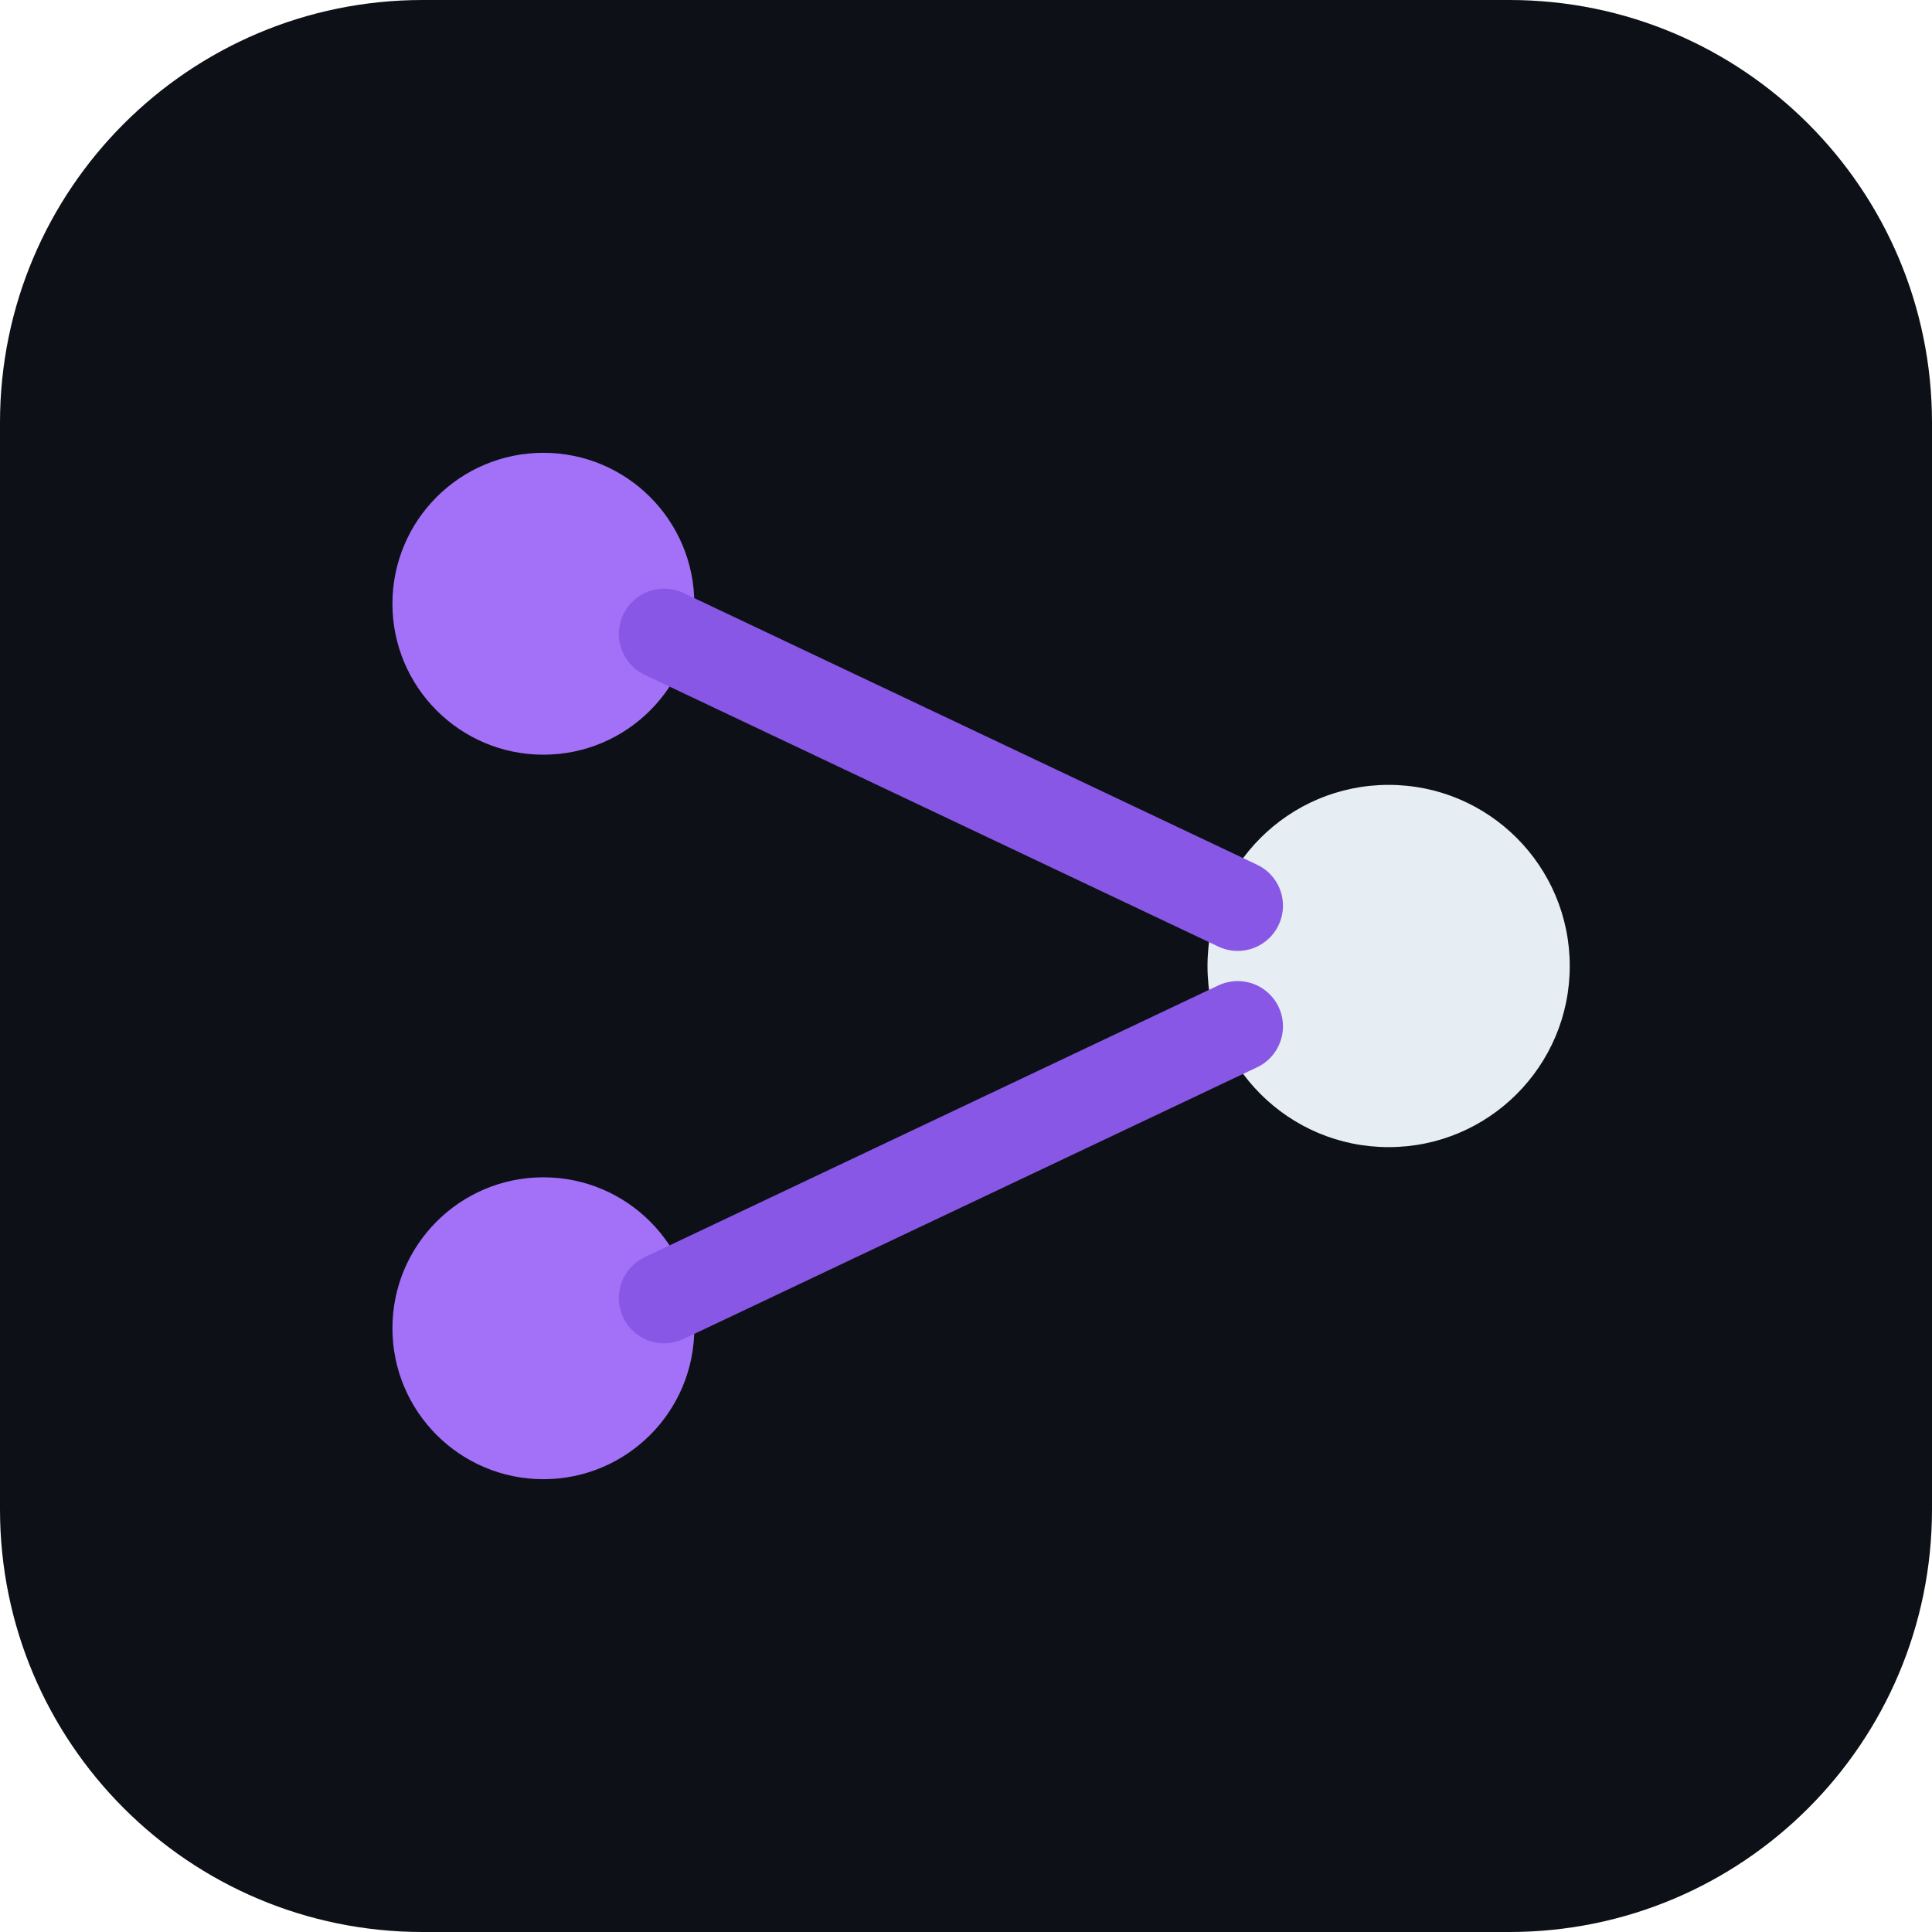
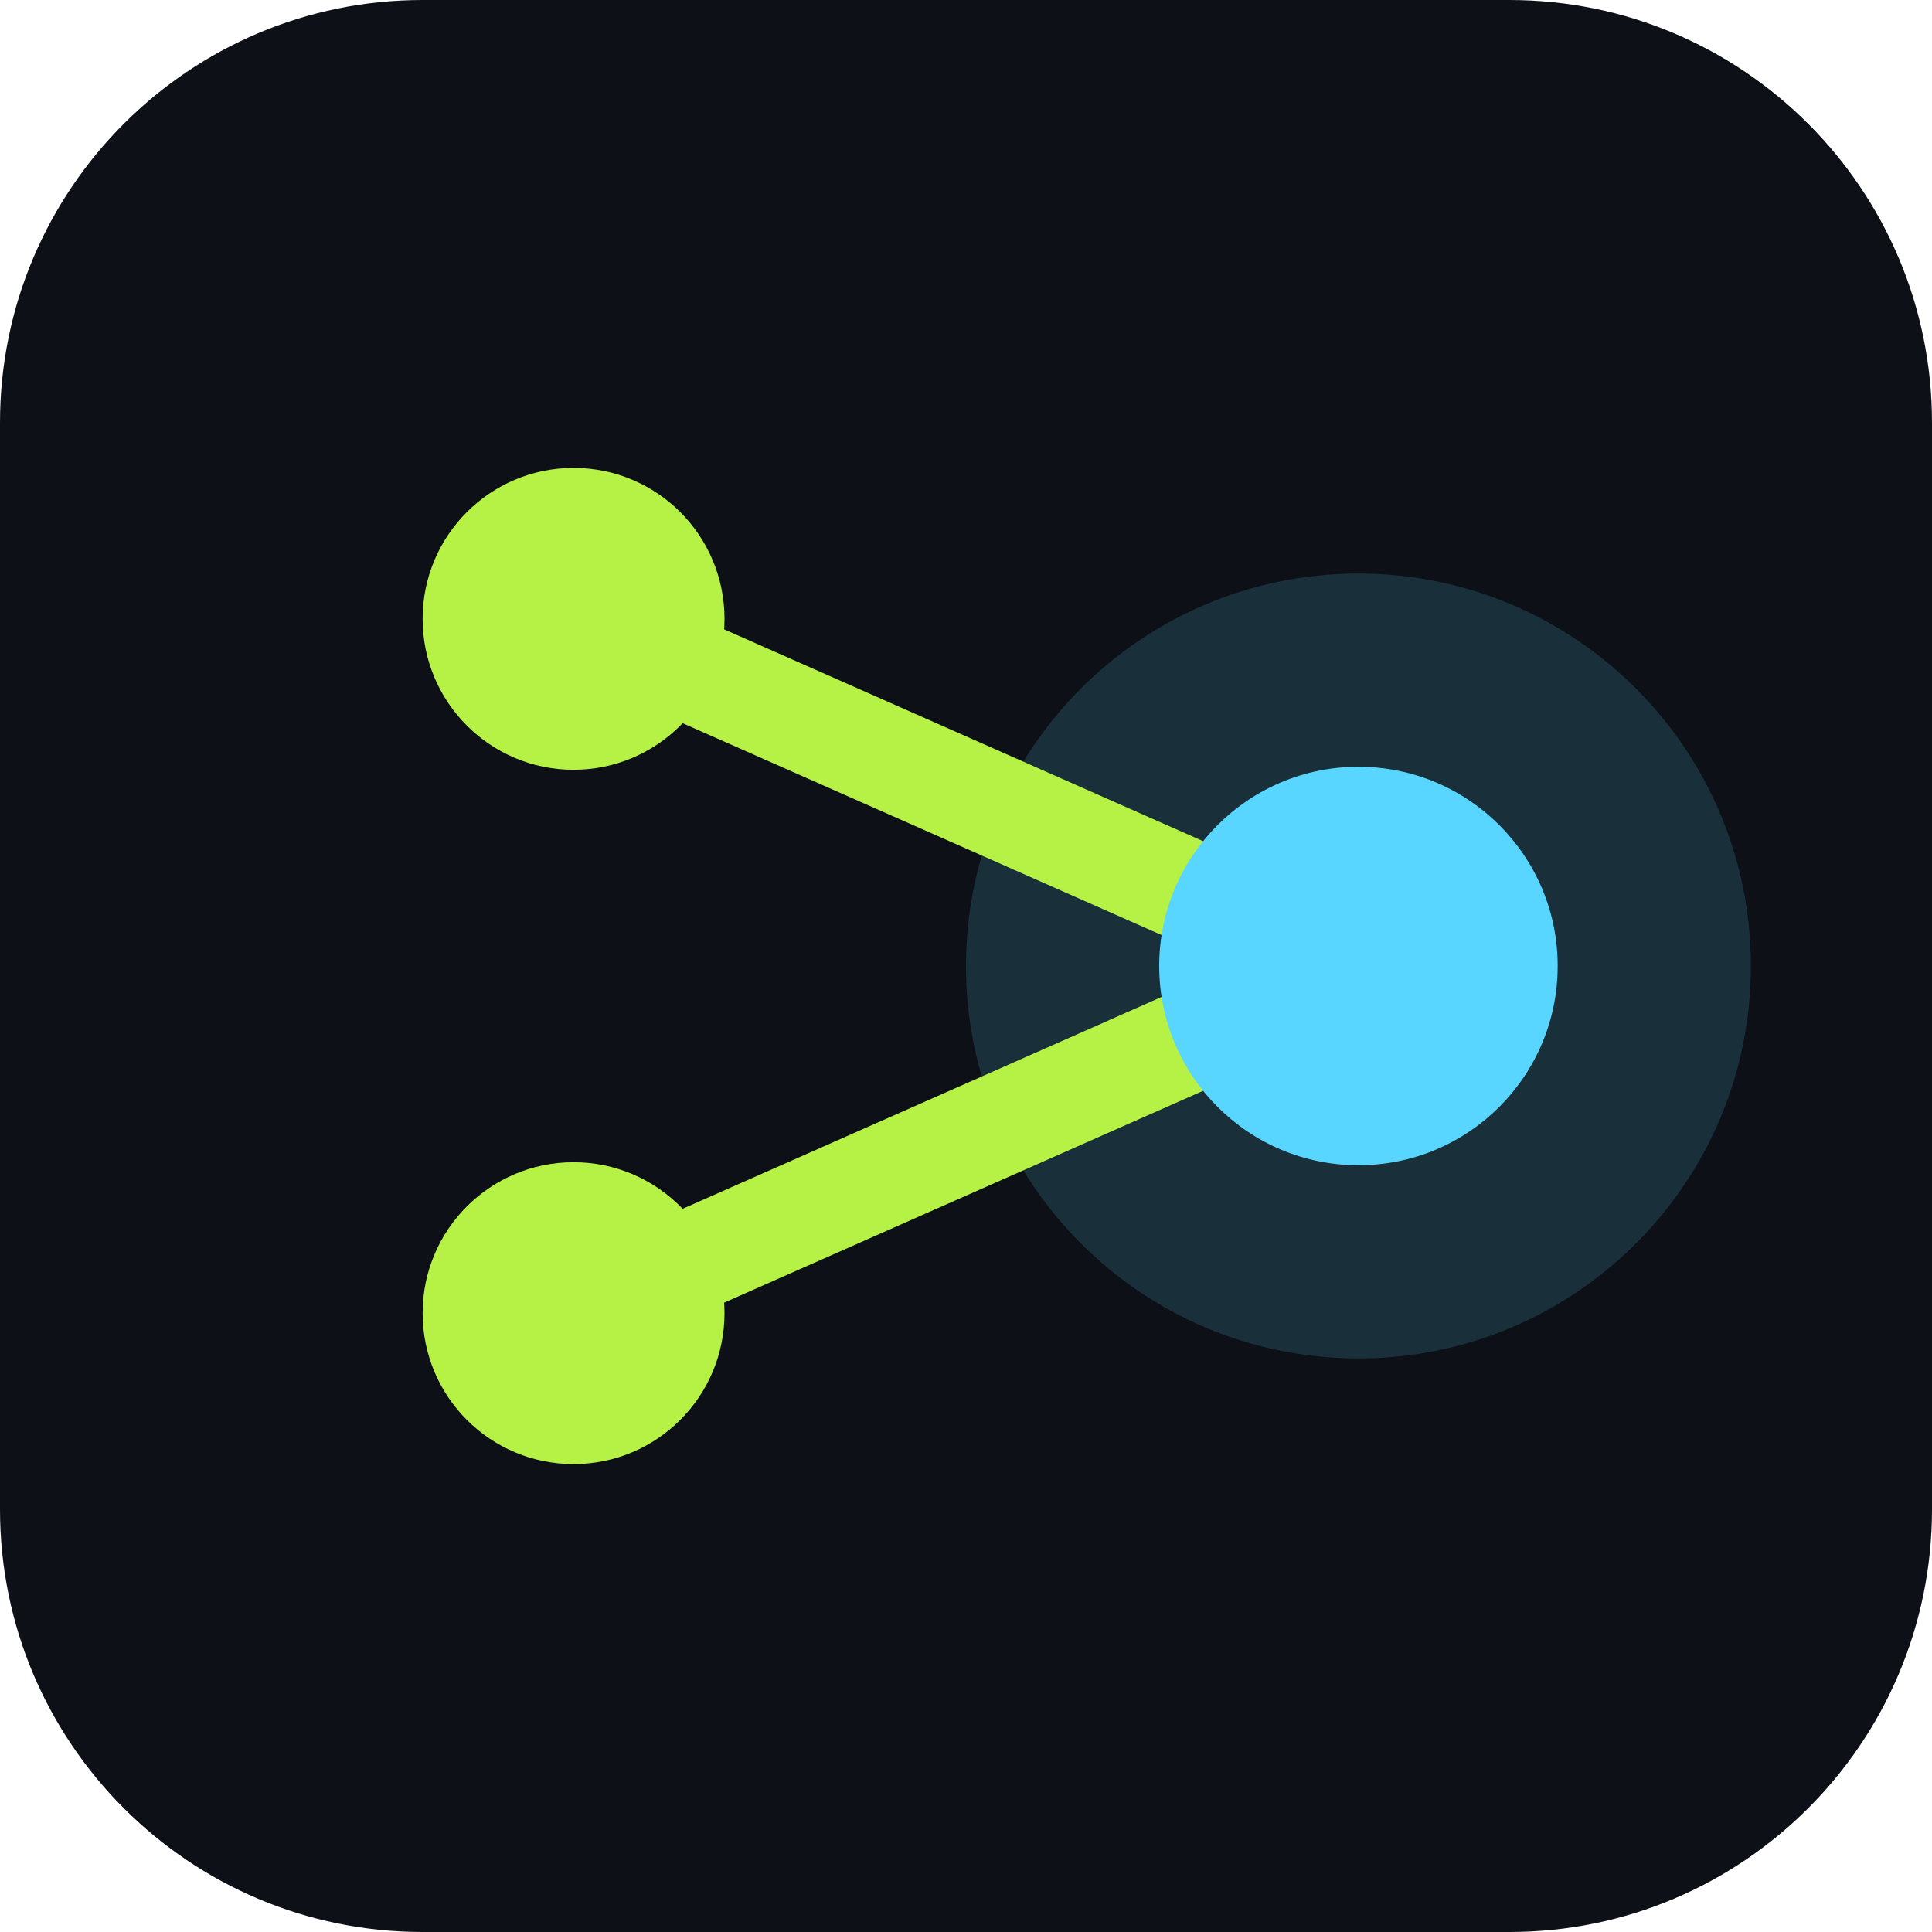
<svg xmlns="http://www.w3.org/2000/svg" viewBox="0 0 64 64">
  <rect width="64" height="64" rx="14" fill="#0d1117" />
-   <circle cx="18" cy="20" r="5" fill="#a371f7" />
-   <circle cx="18" cy="44" r="5" fill="#a371f7" />
-   <circle cx="46" cy="32" r="6" fill="#e6edf3" />
-   <path d="M22 21 41 30 M22 43 41 34" stroke="#8957e5" stroke-width="3" stroke-linecap="round" />
+   <circle cx="45" cy="32" r="13" fill="#58d6ff" opacity="0.16" />
+   <path d="M19 20.5 45 32 M19 43.5 45 32" stroke="#b6f145" stroke-width="3.4" stroke-linecap="round" />
+   <circle cx="19" cy="20.5" r="5" fill="#b6f145" />
+   <circle cx="19" cy="43.5" r="5" fill="#b6f145" />
+   <circle cx="45" cy="32" r="6.6" fill="#58d6ff" />
</svg>
